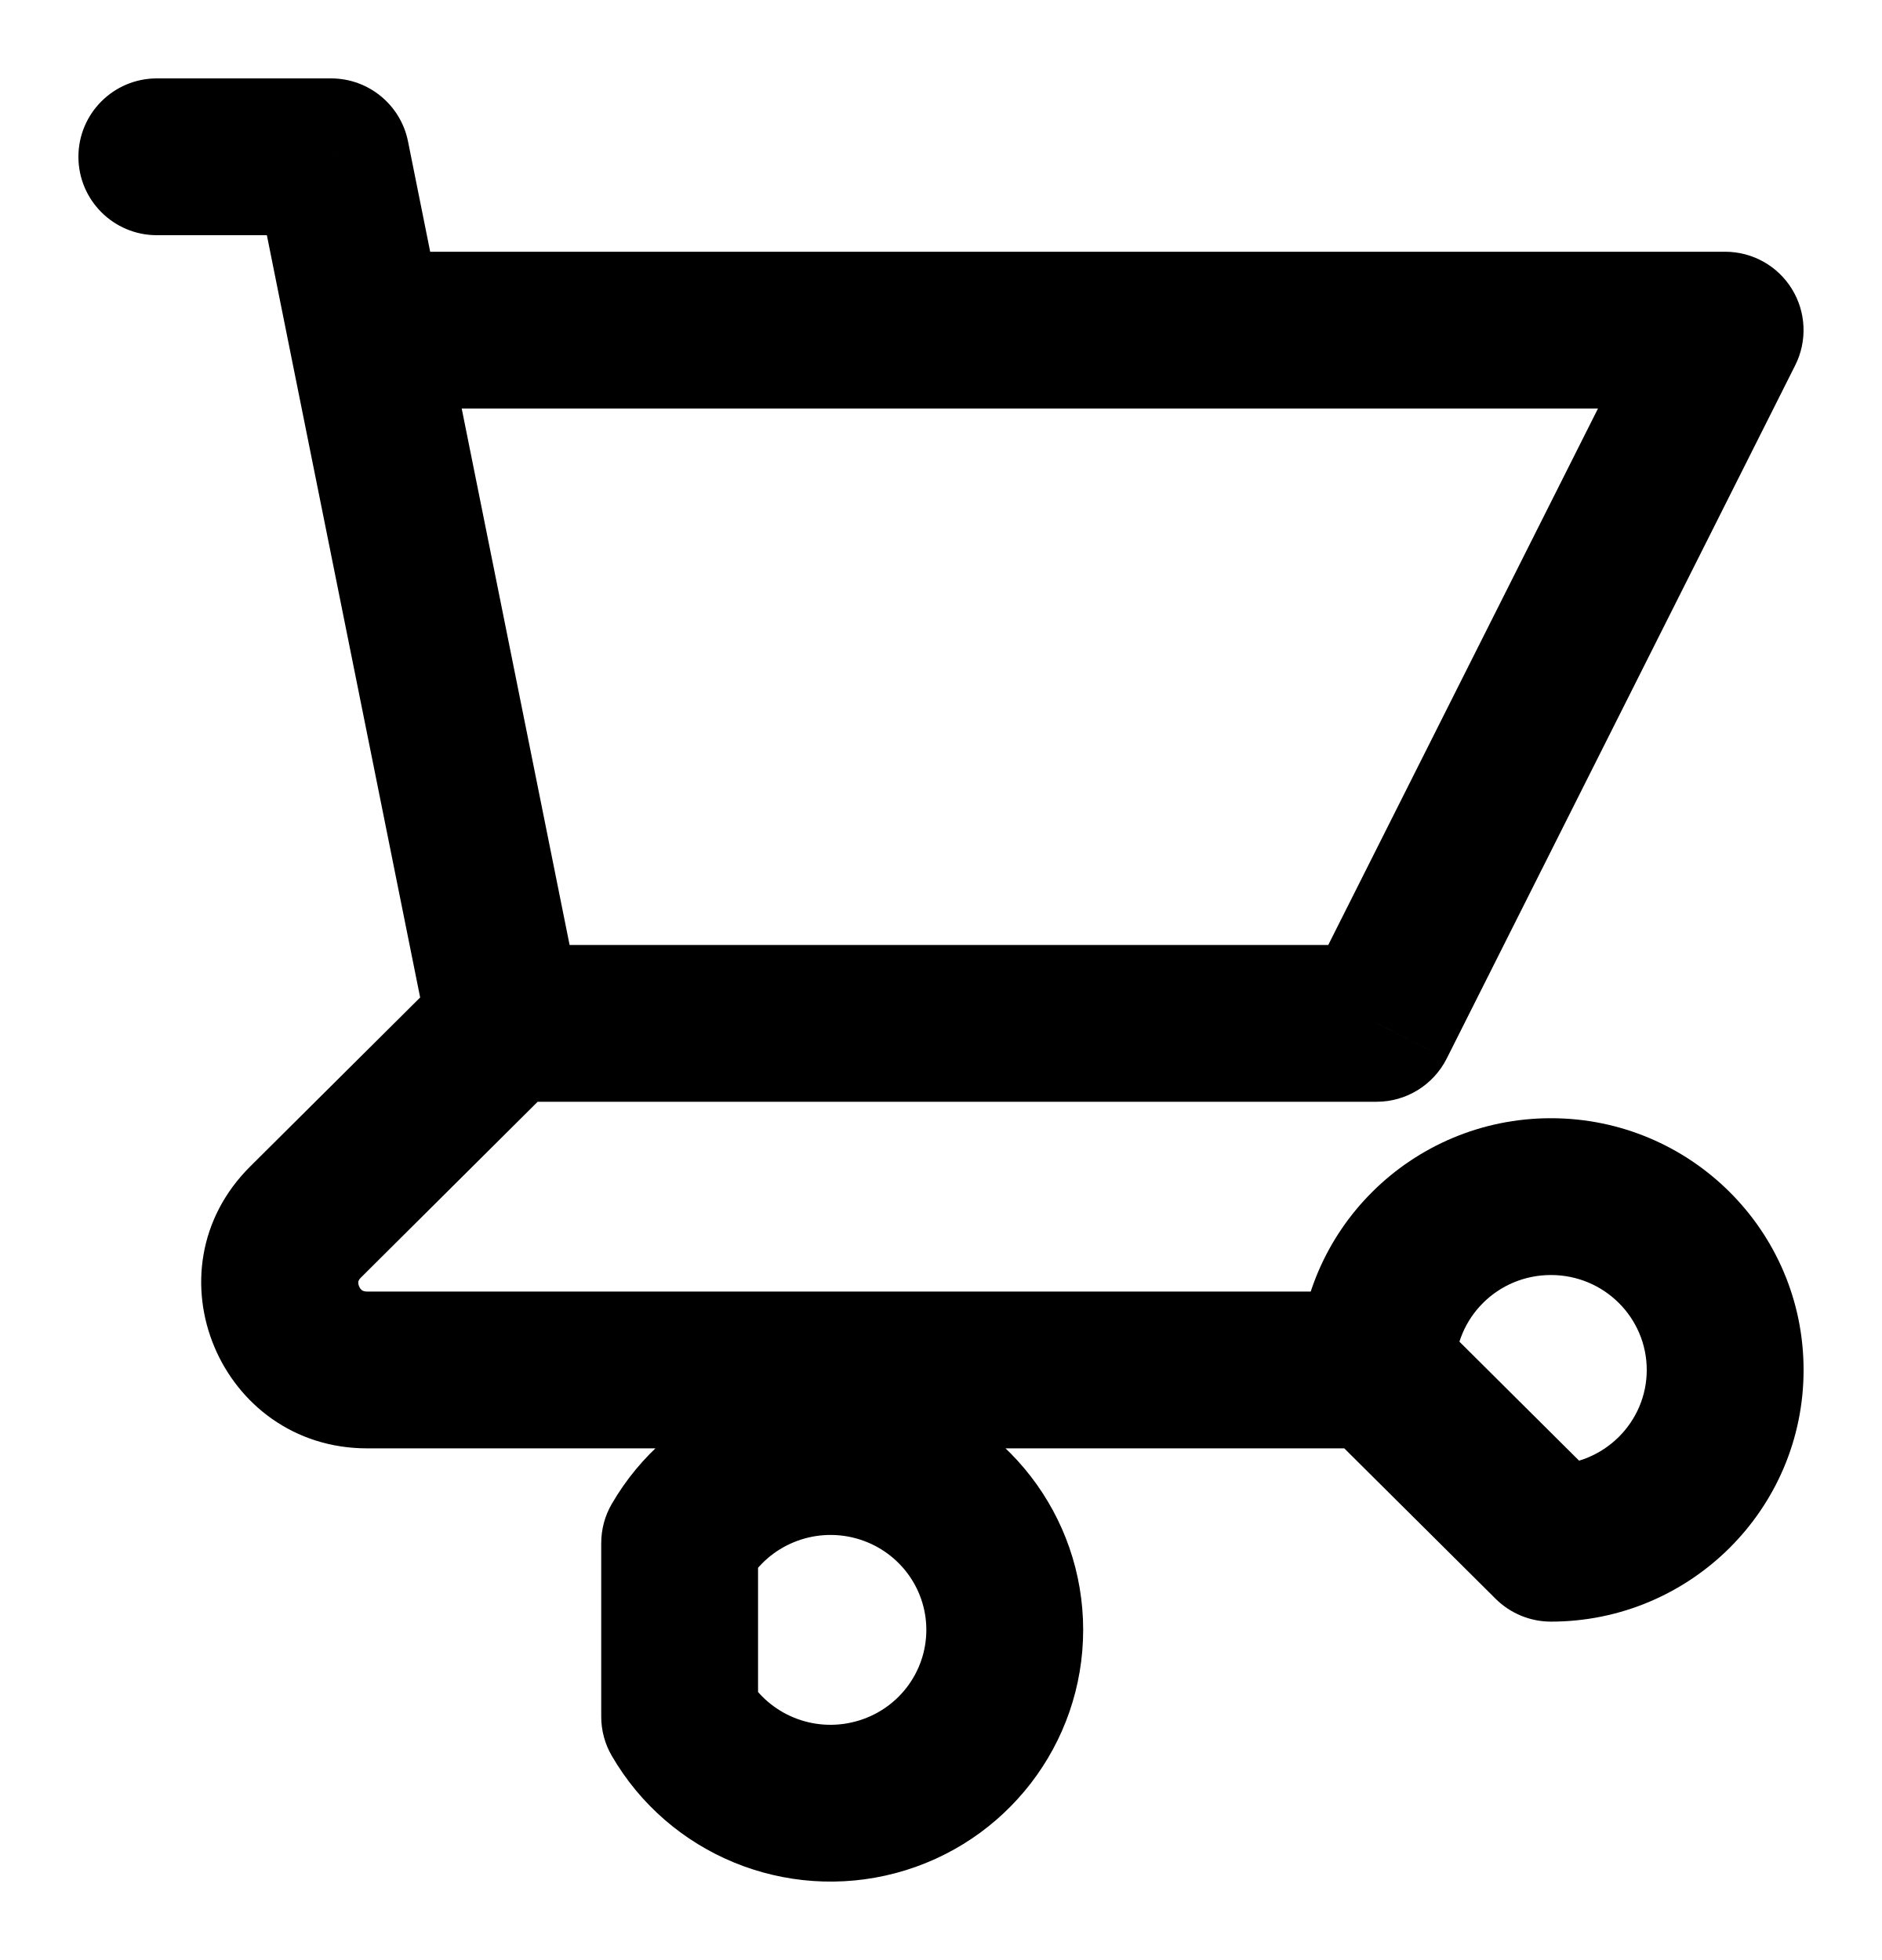
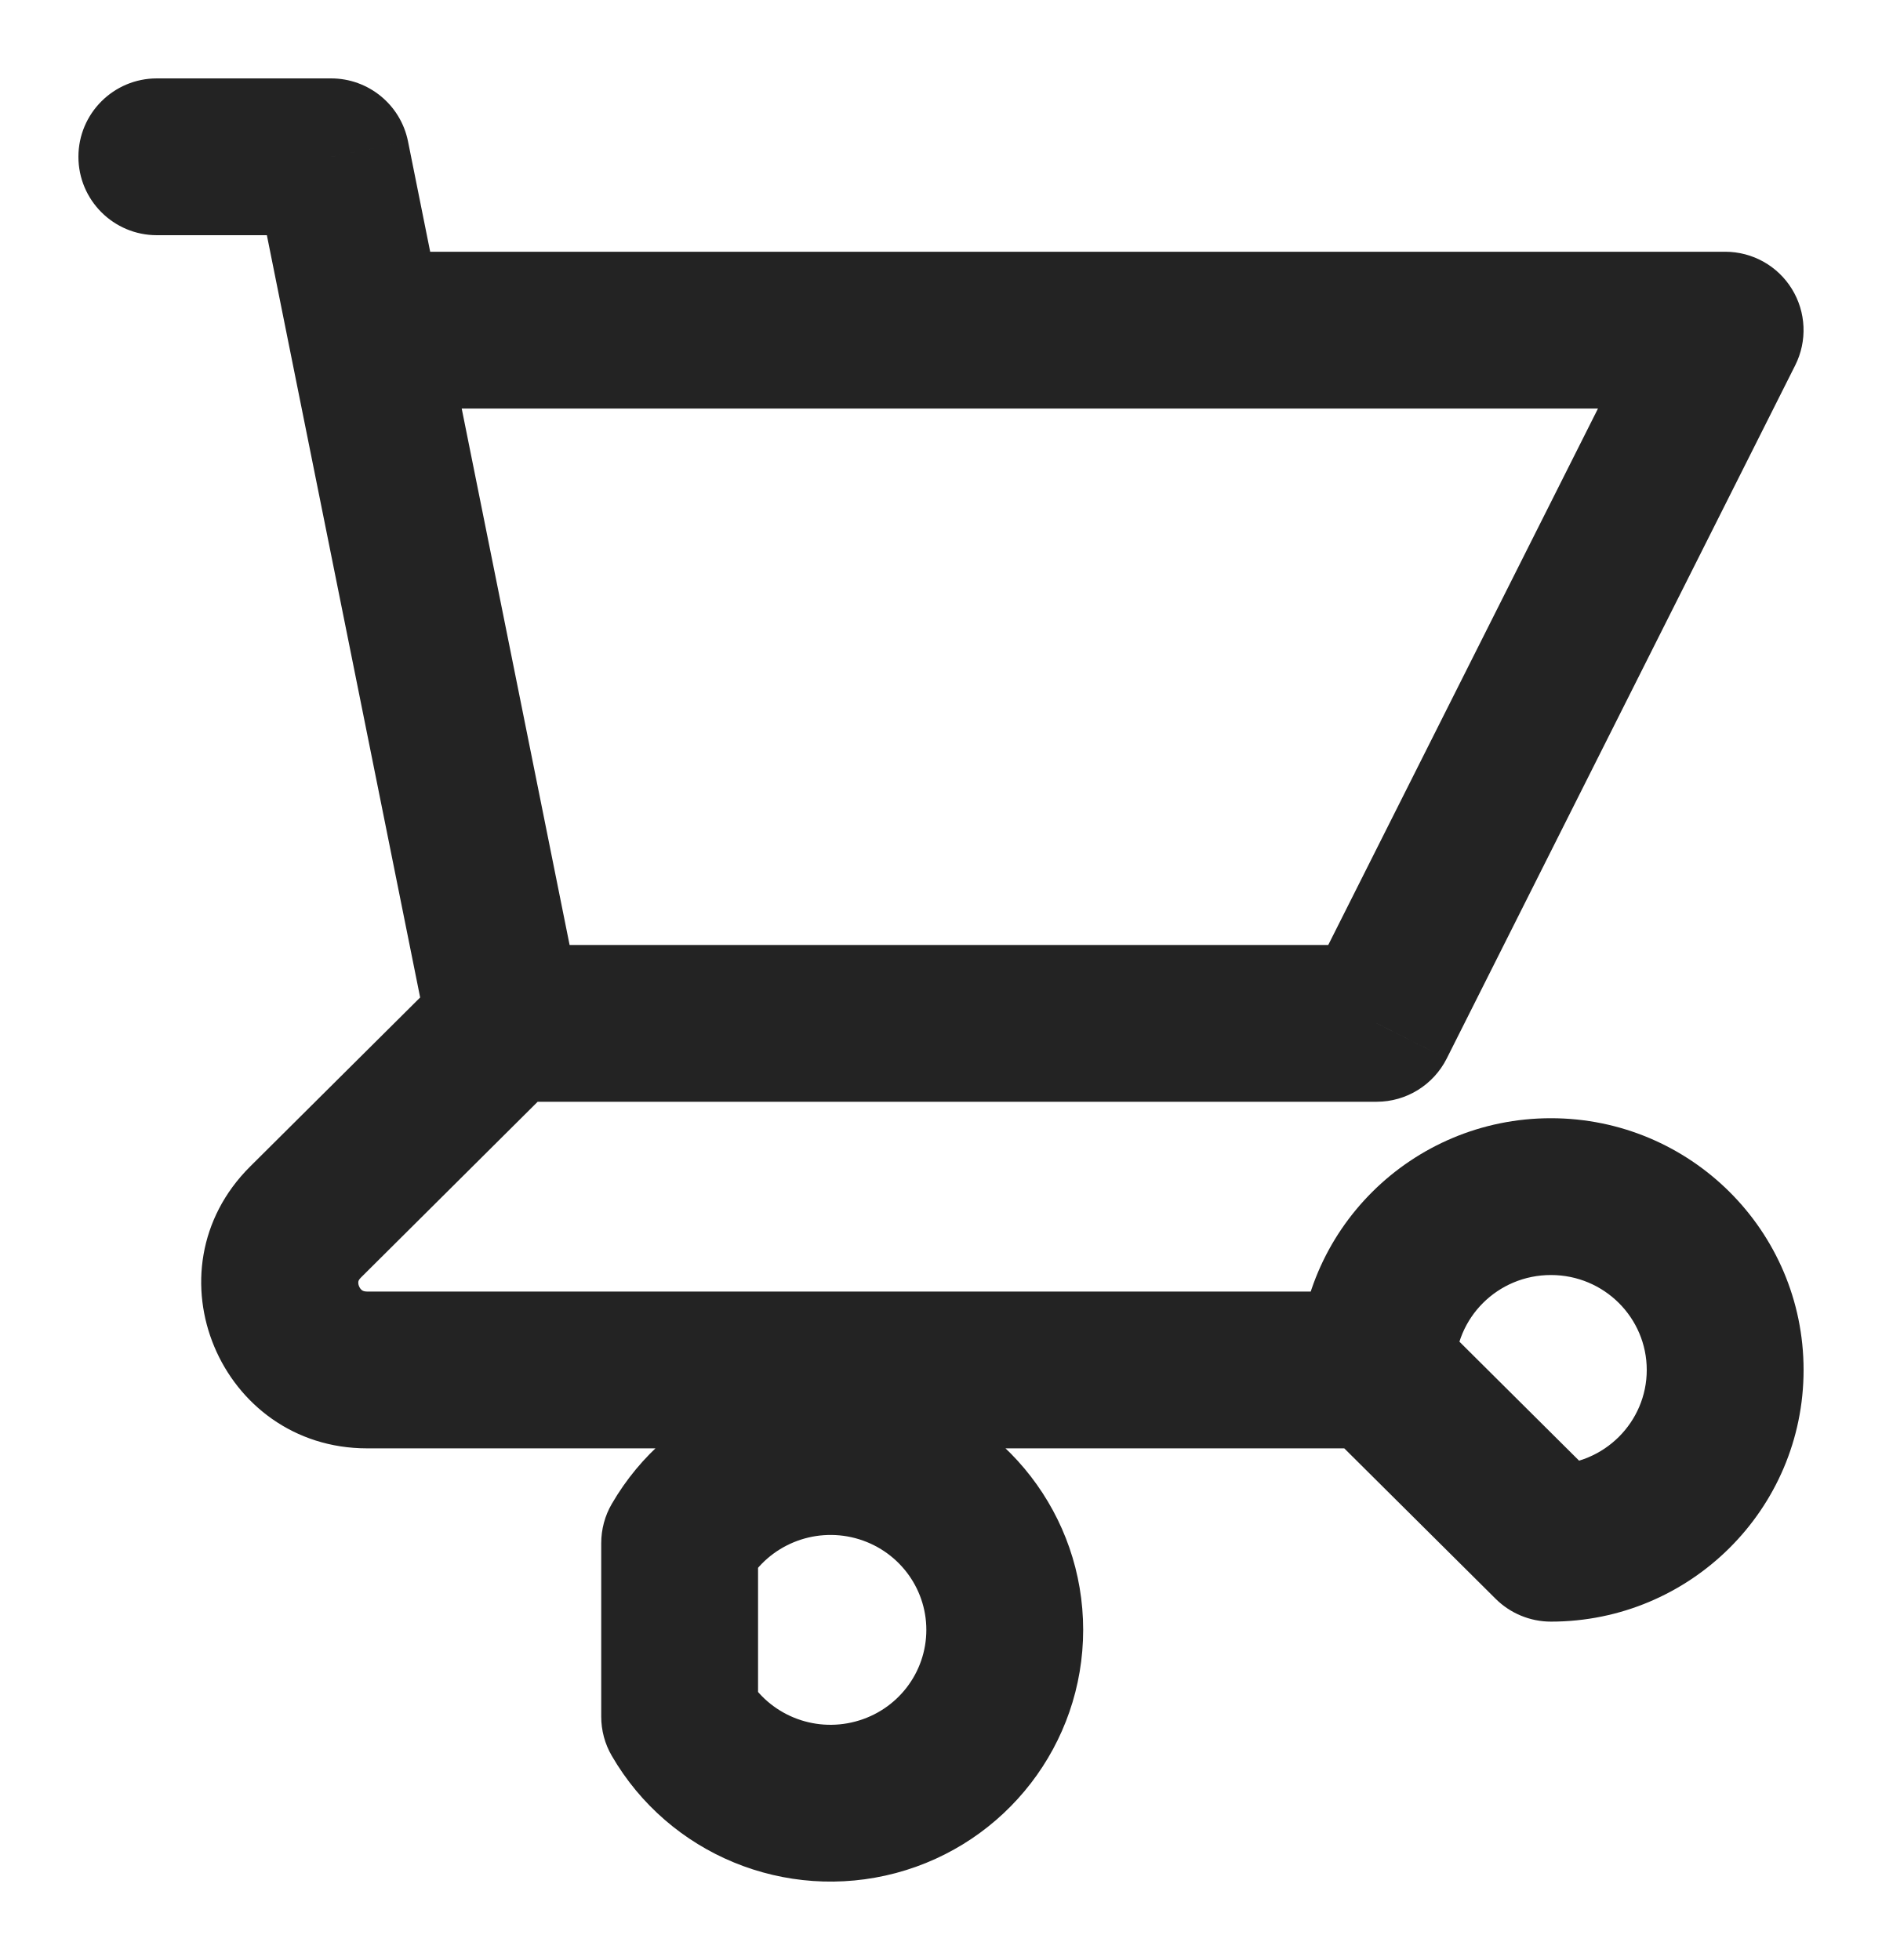
<svg xmlns="http://www.w3.org/2000/svg" width="24" height="25" viewBox="0 0 24 25" fill="none">
-   <path d="M2 1C1.448 1 1 1.448 1 2C1 2.552 1.448 3 2 3V1ZM4.222 2L5.203 1.803C5.109 1.336 4.699 1 4.222 1V2ZM3.686 4.408C3.795 4.949 4.322 5.3 4.864 5.191C5.405 5.082 5.756 4.555 5.647 4.013L3.686 4.408ZM6.444 12.053C5.892 12.053 5.444 12.5 5.444 13.053C5.444 13.605 5.892 14.053 6.444 14.053V12.053ZM17.556 13.053V14.053C17.934 14.053 18.279 13.839 18.449 13.502L17.556 13.053ZM22 4.211L22.893 4.66C23.049 4.35 23.033 3.981 22.851 3.686C22.669 3.39 22.347 3.211 22 3.211V4.211ZM4.667 3.211C4.114 3.211 3.667 3.658 3.667 4.211C3.667 4.763 4.114 5.211 4.667 5.211V3.211ZM5.464 13.25C5.573 13.791 6.1 14.142 6.642 14.033C7.183 13.924 7.534 13.397 7.425 12.855L5.464 13.25ZM5.647 4.013C5.538 3.472 5.011 3.121 4.47 3.23C3.928 3.339 3.577 3.866 3.686 4.408L5.647 4.013ZM7.15 13.761C7.541 13.372 7.543 12.739 7.153 12.347C6.764 11.956 6.131 11.954 5.739 12.344L7.15 13.761ZM3.897 15.587L3.191 14.878L3.897 15.587ZM17.556 18.474C18.108 18.474 18.556 18.026 18.556 17.474C18.556 16.921 18.108 16.474 17.556 16.474V18.474ZM17.556 17.474H16.556C16.556 17.74 16.662 17.995 16.85 18.183L17.556 17.474ZM19.778 19.684L19.073 20.393C19.26 20.579 19.514 20.684 19.778 20.684V19.684ZM8.667 19.684L7.802 19.182C7.713 19.334 7.667 19.508 7.667 19.684H8.667ZM8.667 21.895H7.667C7.667 22.071 7.713 22.244 7.802 22.396L8.667 21.895ZM2 3H4.222V1H2V3ZM3.242 2.197L3.686 4.408L5.647 4.013L5.203 1.803L3.242 2.197ZM6.444 14.053H17.556V12.053H6.444V14.053ZM18.449 13.502L22.893 4.66L21.107 3.761L16.662 12.603L18.449 13.502ZM22 3.211H4.667V5.211H22V3.211ZM7.425 12.855L5.647 4.013L3.686 4.408L5.464 13.25L7.425 12.855ZM5.739 12.344L3.191 14.878L4.602 16.296L7.15 13.761L5.739 12.344ZM3.191 14.878C1.851 16.211 2.811 18.474 4.682 18.474V16.474C4.642 16.474 4.626 16.463 4.617 16.458C4.605 16.449 4.589 16.432 4.579 16.407C4.568 16.382 4.568 16.36 4.57 16.347C4.571 16.34 4.575 16.323 4.602 16.296L3.191 14.878ZM4.682 18.474H17.556V16.474H4.682V18.474ZM18.556 17.474C18.556 16.81 19.098 16.263 19.778 16.263V14.263C18.003 14.263 16.556 15.695 16.556 17.474H18.556ZM19.778 16.263C20.458 16.263 21 16.81 21 17.474H23C23 15.695 21.552 14.263 19.778 14.263V16.263ZM21 17.474C21 18.137 20.458 18.684 19.778 18.684V20.684C21.552 20.684 23 19.252 23 17.474H21ZM20.483 18.975L18.261 16.765L16.85 18.183L19.073 20.393L20.483 18.975ZM9.532 20.186C9.807 19.712 10.371 19.477 10.909 19.62L11.424 17.688C10.018 17.313 8.532 17.923 7.802 19.182L9.532 20.186ZM10.909 19.62C11.446 19.764 11.813 20.245 11.813 20.789H13.813C13.813 19.332 12.83 18.063 11.424 17.688L10.909 19.62ZM11.813 20.789C11.813 21.334 11.446 21.815 10.909 21.958L11.424 23.891C12.83 23.516 13.813 22.246 13.813 20.789H11.813ZM10.909 21.958C10.371 22.102 9.807 21.867 9.532 21.393L7.802 22.396C8.532 23.655 10.018 24.265 11.424 23.891L10.909 21.958ZM9.667 21.895V19.684H7.667V21.895H9.667Z" fill="black" />
+   <path d="M2 1C1.448 1 1 1.448 1 2C1 2.552 1.448 3 2 3V1ZM4.222 2L5.203 1.803C5.109 1.336 4.699 1 4.222 1V2ZM3.686 4.408C3.795 4.949 4.322 5.3 4.864 5.191C5.405 5.082 5.756 4.555 5.647 4.013L3.686 4.408ZM6.444 12.053C5.892 12.053 5.444 12.5 5.444 13.053C5.444 13.605 5.892 14.053 6.444 14.053V12.053ZM17.556 13.053V14.053C17.934 14.053 18.279 13.839 18.449 13.502L17.556 13.053ZM22 4.211L22.893 4.66C23.049 4.35 23.033 3.981 22.851 3.686C22.669 3.39 22.347 3.211 22 3.211V4.211ZM4.667 3.211C4.114 3.211 3.667 3.658 3.667 4.211C3.667 4.763 4.114 5.211 4.667 5.211V3.211ZM5.464 13.25C5.573 13.791 6.1 14.142 6.642 14.033C7.183 13.924 7.534 13.397 7.425 12.855L5.464 13.25ZM5.647 4.013C5.538 3.472 5.011 3.121 4.47 3.23C3.928 3.339 3.577 3.866 3.686 4.408L5.647 4.013ZM7.15 13.761C7.541 13.372 7.543 12.739 7.153 12.347C6.764 11.956 6.131 11.954 5.739 12.344L7.15 13.761ZM3.897 15.587L3.191 14.878L3.897 15.587ZM17.556 18.474C18.108 18.474 18.556 18.026 18.556 17.474C18.556 16.921 18.108 16.474 17.556 16.474V18.474ZM17.556 17.474H16.556C16.556 17.74 16.662 17.995 16.85 18.183L17.556 17.474ZM19.778 19.684L19.073 20.393C19.26 20.579 19.514 20.684 19.778 20.684V19.684ZM8.667 19.684L7.802 19.182C7.713 19.334 7.667 19.508 7.667 19.684H8.667ZM8.667 21.895H7.667C7.667 22.071 7.713 22.244 7.802 22.396L8.667 21.895ZM2 3H4.222V1H2V3ZM3.242 2.197L3.686 4.408L5.647 4.013L5.203 1.803L3.242 2.197ZM6.444 14.053H17.556V12.053H6.444V14.053ZM18.449 13.502L22.893 4.66L21.107 3.761L16.662 12.603L18.449 13.502ZM22 3.211H4.667V5.211H22V3.211ZM7.425 12.855L5.647 4.013L3.686 4.408L5.464 13.25L7.425 12.855ZM5.739 12.344L3.191 14.878L4.602 16.296L7.15 13.761L5.739 12.344ZM3.191 14.878C1.851 16.211 2.811 18.474 4.682 18.474V16.474C4.642 16.474 4.626 16.463 4.617 16.458C4.605 16.449 4.589 16.432 4.579 16.407C4.568 16.382 4.568 16.36 4.57 16.347C4.571 16.34 4.575 16.323 4.602 16.296L3.191 14.878ZM4.682 18.474H17.556V16.474H4.682V18.474ZM18.556 17.474C18.556 16.81 19.098 16.263 19.778 16.263V14.263C18.003 14.263 16.556 15.695 16.556 17.474H18.556ZM19.778 16.263C20.458 16.263 21 16.81 21 17.474H23C23 15.695 21.552 14.263 19.778 14.263V16.263ZM21 17.474C21 18.137 20.458 18.684 19.778 18.684V20.684C21.552 20.684 23 19.252 23 17.474H21ZM20.483 18.975L18.261 16.765L16.85 18.183L19.073 20.393L20.483 18.975ZM9.532 20.186C9.807 19.712 10.371 19.477 10.909 19.62L11.424 17.688C10.018 17.313 8.532 17.923 7.802 19.182L9.532 20.186ZM10.909 19.62C11.446 19.764 11.813 20.245 11.813 20.789H13.813C13.813 19.332 12.83 18.063 11.424 17.688L10.909 19.62ZM11.813 20.789C11.813 21.334 11.446 21.815 10.909 21.958L11.424 23.891C12.83 23.516 13.813 22.246 13.813 20.789H11.813ZM10.909 21.958C10.371 22.102 9.807 21.867 9.532 21.393L7.802 22.396C8.532 23.655 10.018 24.265 11.424 23.891L10.909 21.958ZM9.667 21.895V19.684H7.667V21.895H9.667Z" fill="#232323" />
</svg>
